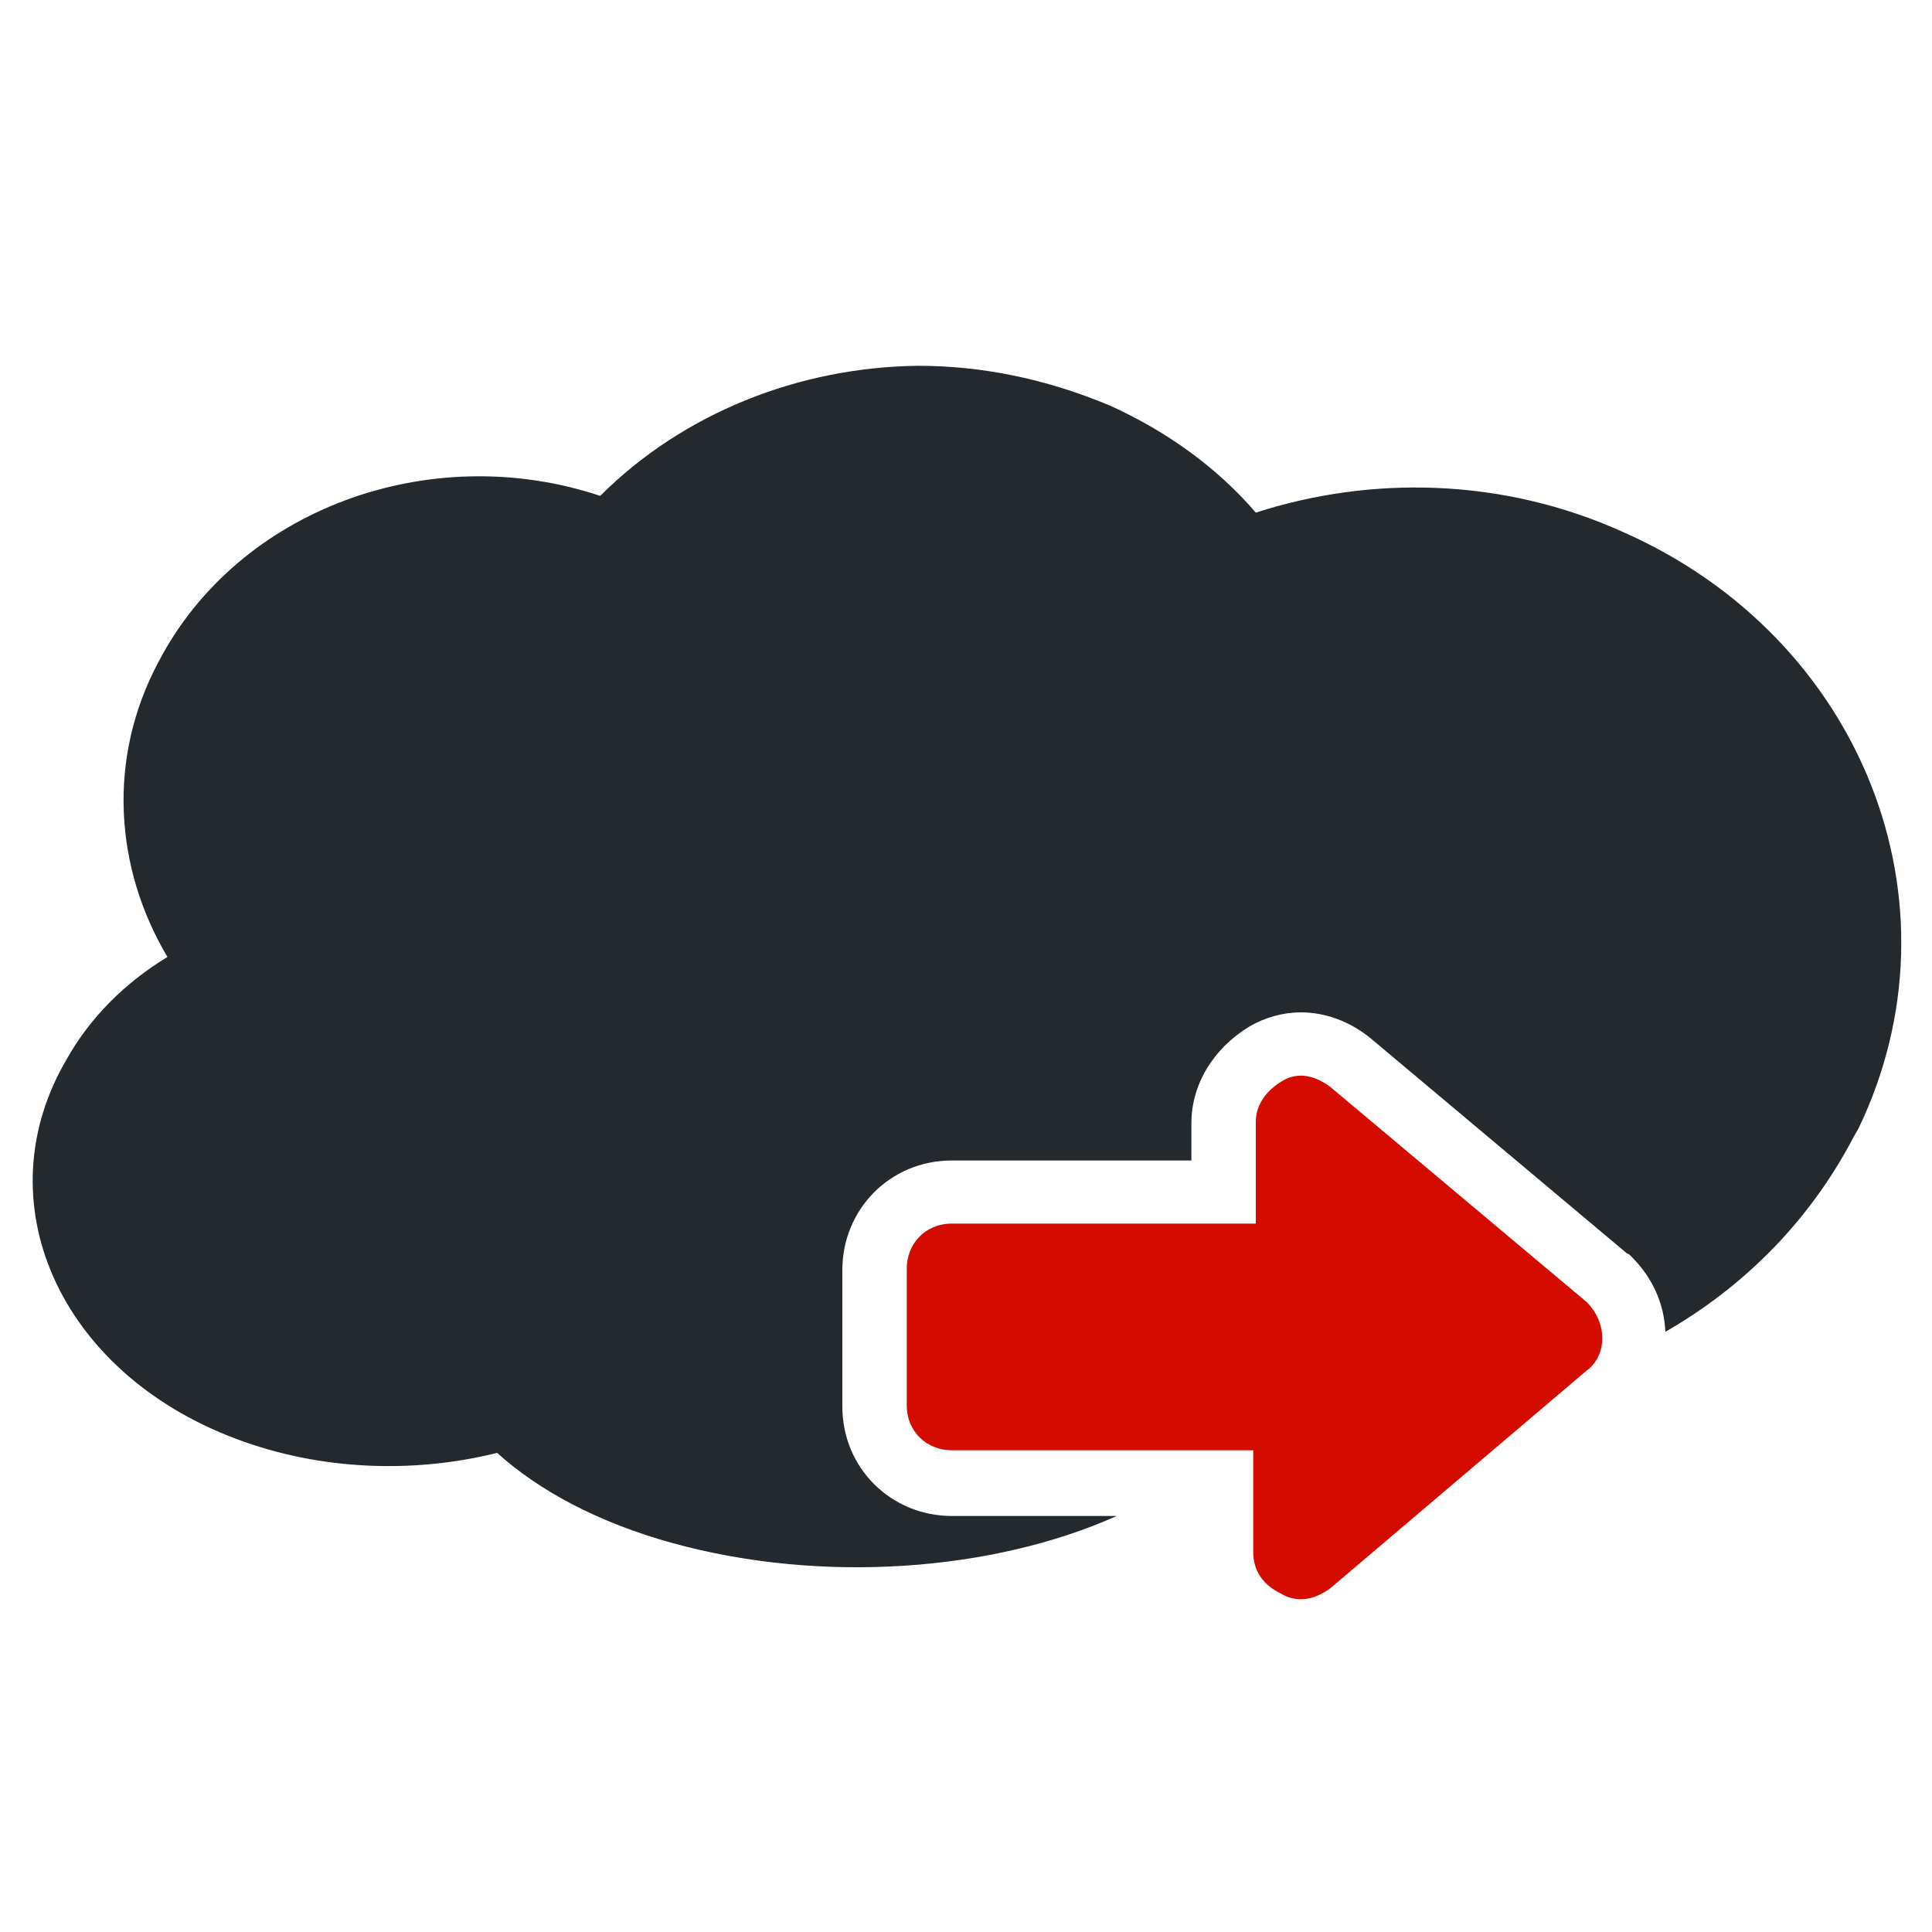
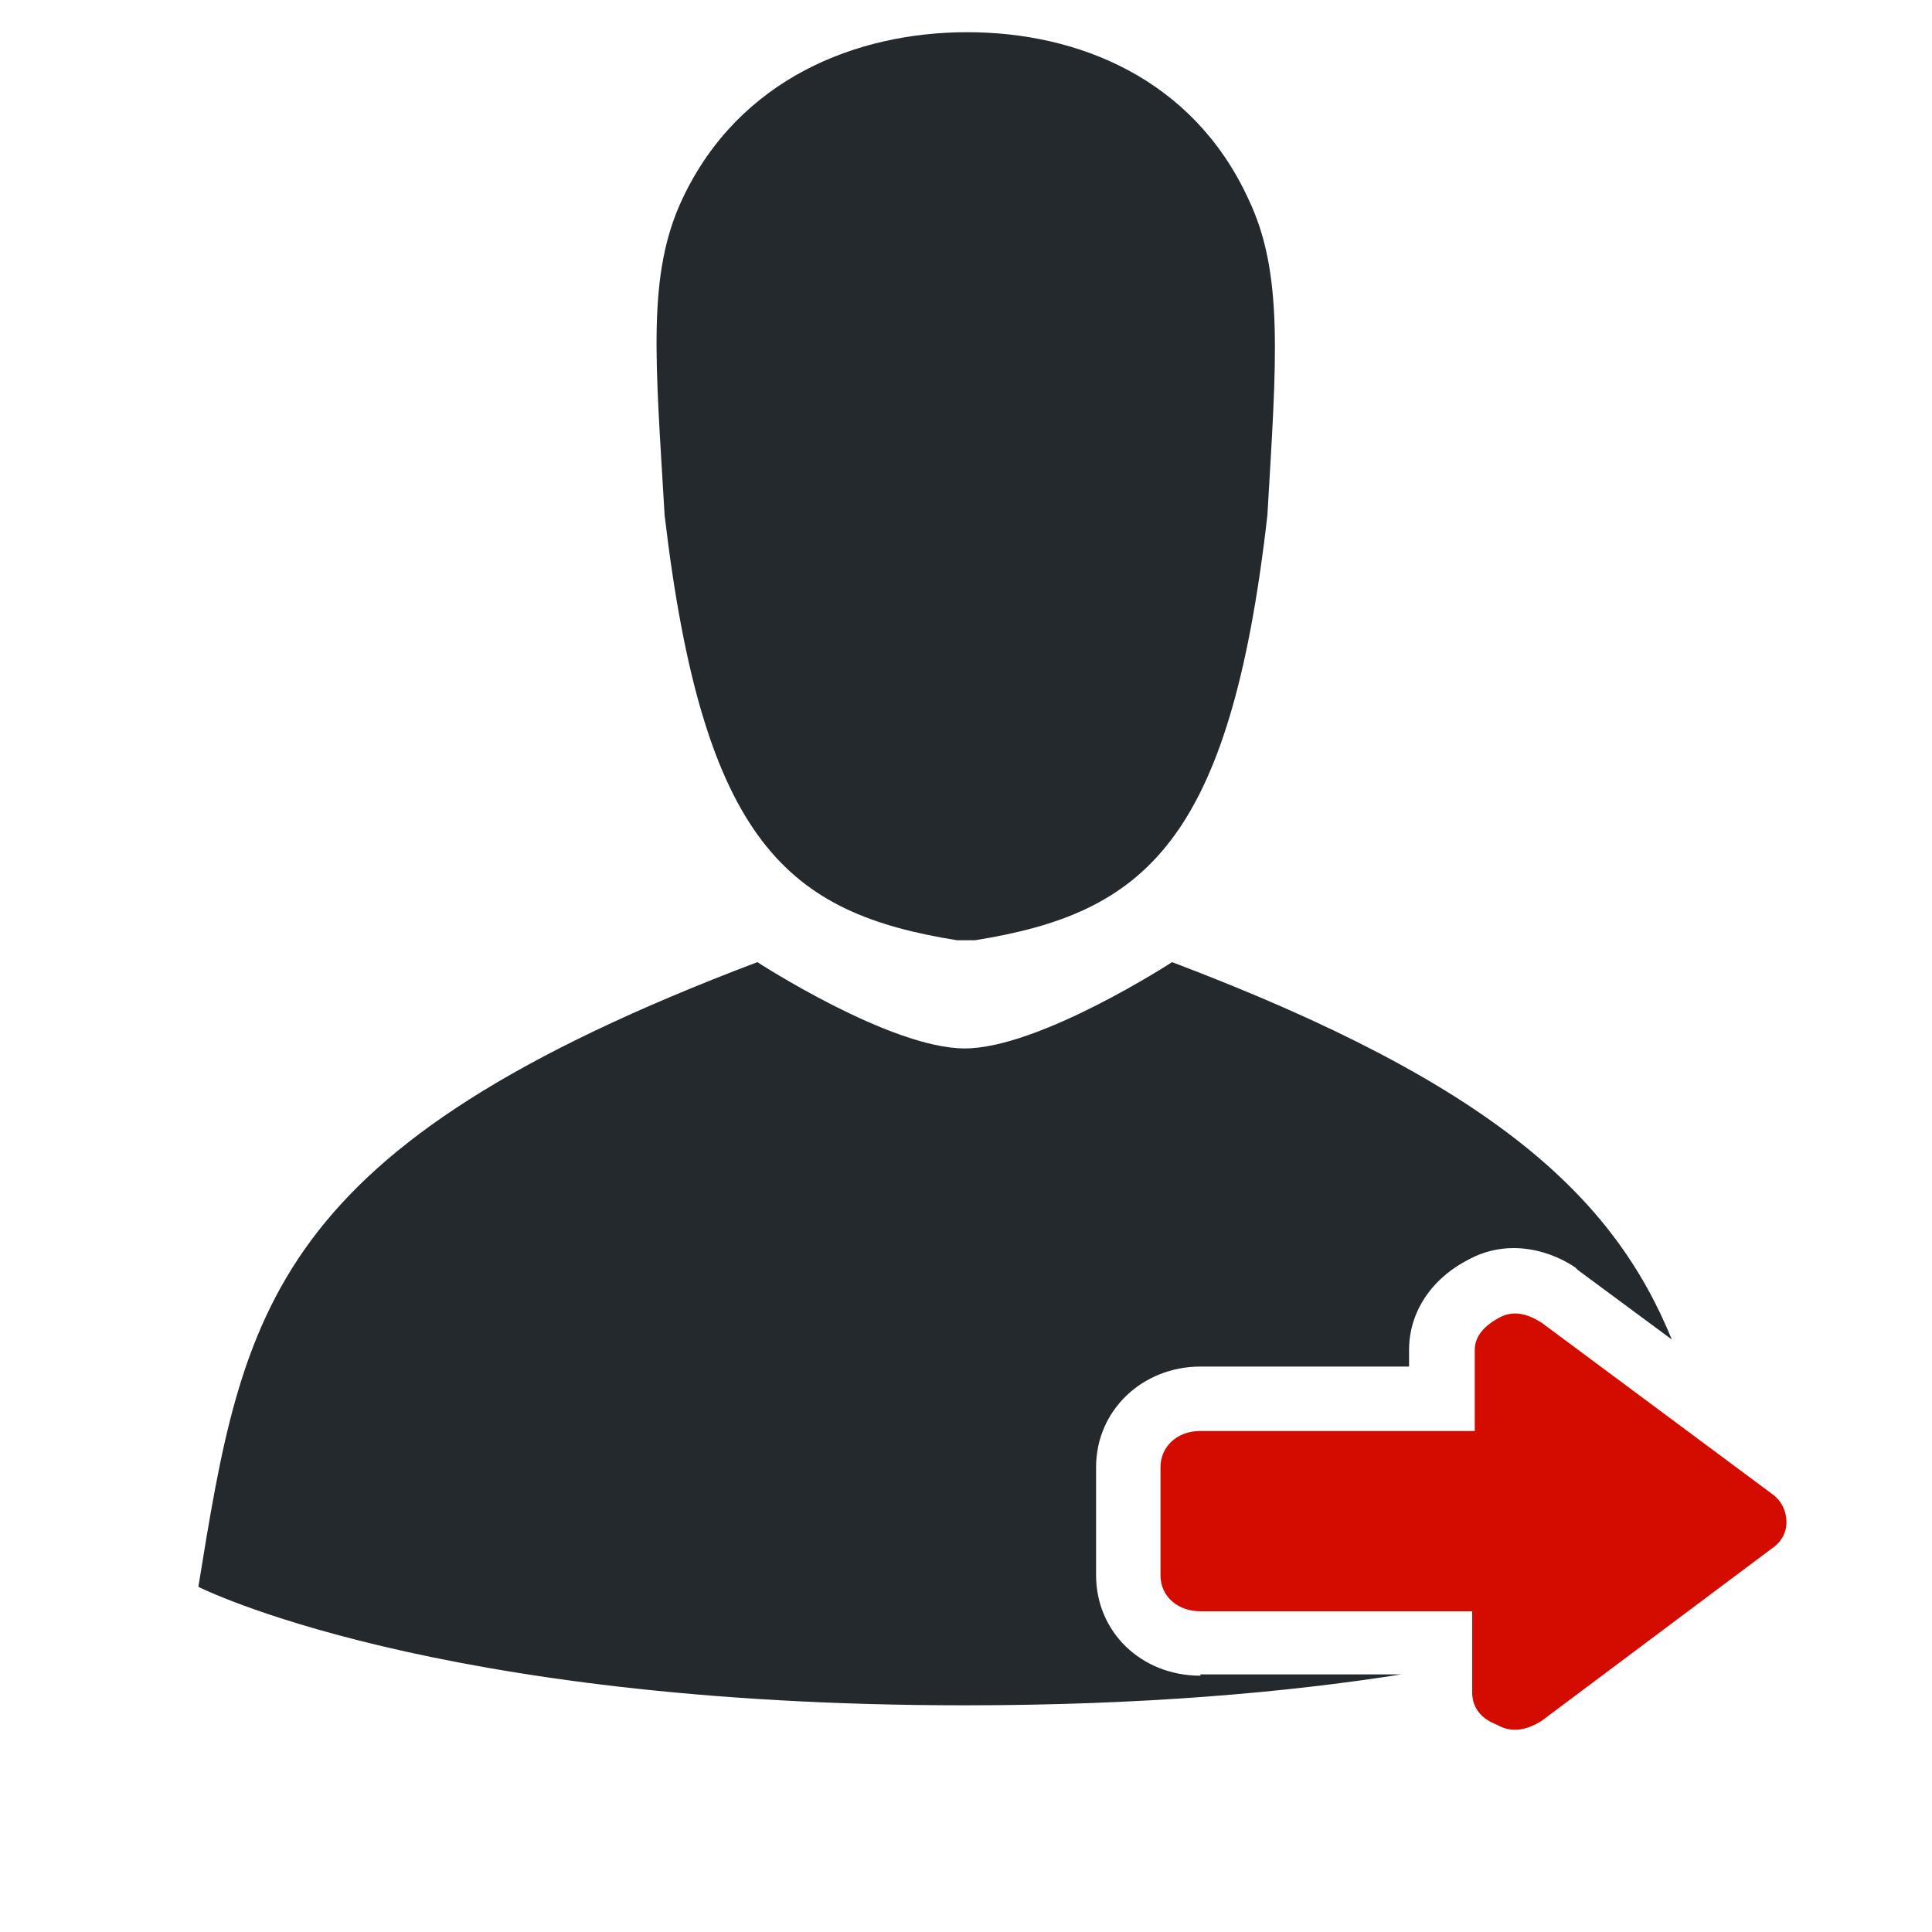
- <svg xmlns="http://www.w3.org/2000/svg" version="1.1" id="Cloud" x="0px" y="0px" viewBox="0 0 150 150" style="enable-background:new 0 0 150 150;" xml:space="preserve">
+ <svg xmlns="http://www.w3.org/2000/svg" version="1.1" id="Silhouette" x="0px" y="0px" viewBox="0 0 150 150" style="enable-background:new 0 0 150 150;" xml:space="preserve">
  <style type="text/css">
- 	.st0{fill:#24292E;}
- 	.st1{fill:#D40C00;}
+ 	.st0{fill:#D40C00;}
+ 	.st1{fill:#24292E;}
</style>
-   <path class="st0" d="M126,41.3c-9.3-4.2-19.5-4.4-28.5-1.5c-3-3.5-6.9-6.3-11.3-8.3c-5-2.1-10-3.1-14.9-3.1  C62,28.5,53,32.1,46.6,38.5c-13.2-4.4-28.1,1-34.3,12.9c-4,7.5-3.4,16,0.7,22.9c-3.3,2-6,4.7-7.8,7.9c-6.5,11-0.7,24.3,13.1,29.5  c6.6,2.5,13.9,2.7,20.3,1.1c3.2,2.9,7.8,5.4,13.6,7c11.6,3.2,24.9,2.2,34.5-2.1H73.9c-4.7,0-8.5-3.7-8.5-8.5v-5.3v-5.3  c0-4.7,3.7-8.5,8.5-8.5h18.6v-2.9c0-3,1.7-5.8,4.5-7.5c1.2-0.7,2.6-1.1,4-1.1c1.9,0,3.8,0.7,5.4,2l0,0l0,0l19.9,16.7l0.2,0.1  l0.2,0.2c1.6,1.6,2.5,3.6,2.6,5.8c6.1-3.5,11.2-8.6,14.6-15.1l0.4-0.7C152.7,70.1,144.6,49.5,126,41.3z" />
-   <path id="arrow" class="st1" d="M103.3,123.3l19.9-16.9c0.7-0.5,1.2-1.4,1.2-2.5s-0.5-2.1-1.2-2.8l-19.9-16.7  c-1.2-0.9-2.5-1.2-3.7-0.5c-1.2,0.7-2.1,1.8-2.1,3.2v7.9H73.9c-2.1,0-3.5,1.6-3.5,3.5v5.3v5.3c0,2.1,1.6,3.5,3.5,3.5h23.4v7.9  c0,1.4,0.7,2.5,2.1,3.2C100.7,124.5,102.1,124.2,103.3,123.3z" />
+   <path id="Arrow" class="st0" d="M119.7,133.6l17.9-13.4c0.6-0.4,1.1-1.1,1.1-2s-0.4-1.7-1.1-2.2l-17.9-13.3c-1.1-0.7-2.2-1-3.3-0.4  c-1.1,0.6-1.9,1.4-1.9,2.5v6.3H93.2c-1.9,0-3.1,1.3-3.1,2.8v4.2v4.2c0,1.7,1.4,2.8,3.1,2.8h21.1v6.3c0,1.1,0.6,2,1.9,2.5  C117.4,134.6,118.6,134.3,119.7,133.6z" />
+   <path id="Torso" class="st1" d="M93.2,130.1c-4.6,0-8.1-3.4-8.1-7.8v-4.2v-4.2c0-4.4,3.6-7.8,8.1-7.8h16.2v-1.3c0-2.9,1.7-5.5,4.6-7  c1.1-0.6,2.3-0.9,3.5-0.9c1.6,0,3.3,0.5,4.8,1.5l0.1,0.1l0.1,0.1l7.3,5.4c-4.5-11-13.7-19.8-38.8-29.3c0,0-10.3,6.7-16.1,6.7  c-5.8,0-16.1-6.7-16.1-6.7c-38,14.4-39.9,27-43.4,48.5c0,0,18.1,9.2,59.5,9.2c13.8,0,25-1,33.9-2.4H93.2V130.1z" />
+   <path id="Head" class="st1" d="M75.7,73c13.1-2.1,19.8-7.5,22.7-33  c0.7-12,1.3-18.8-1.5-24.6C92.6,6.1,83.7,2.5,75.1,2.5S57.4,6.1,53,15.4C50.2,21.3,50.9,28,51.6,40c3,25.5,9.6,30.9,22.7,33H75.7z" />
</svg>
